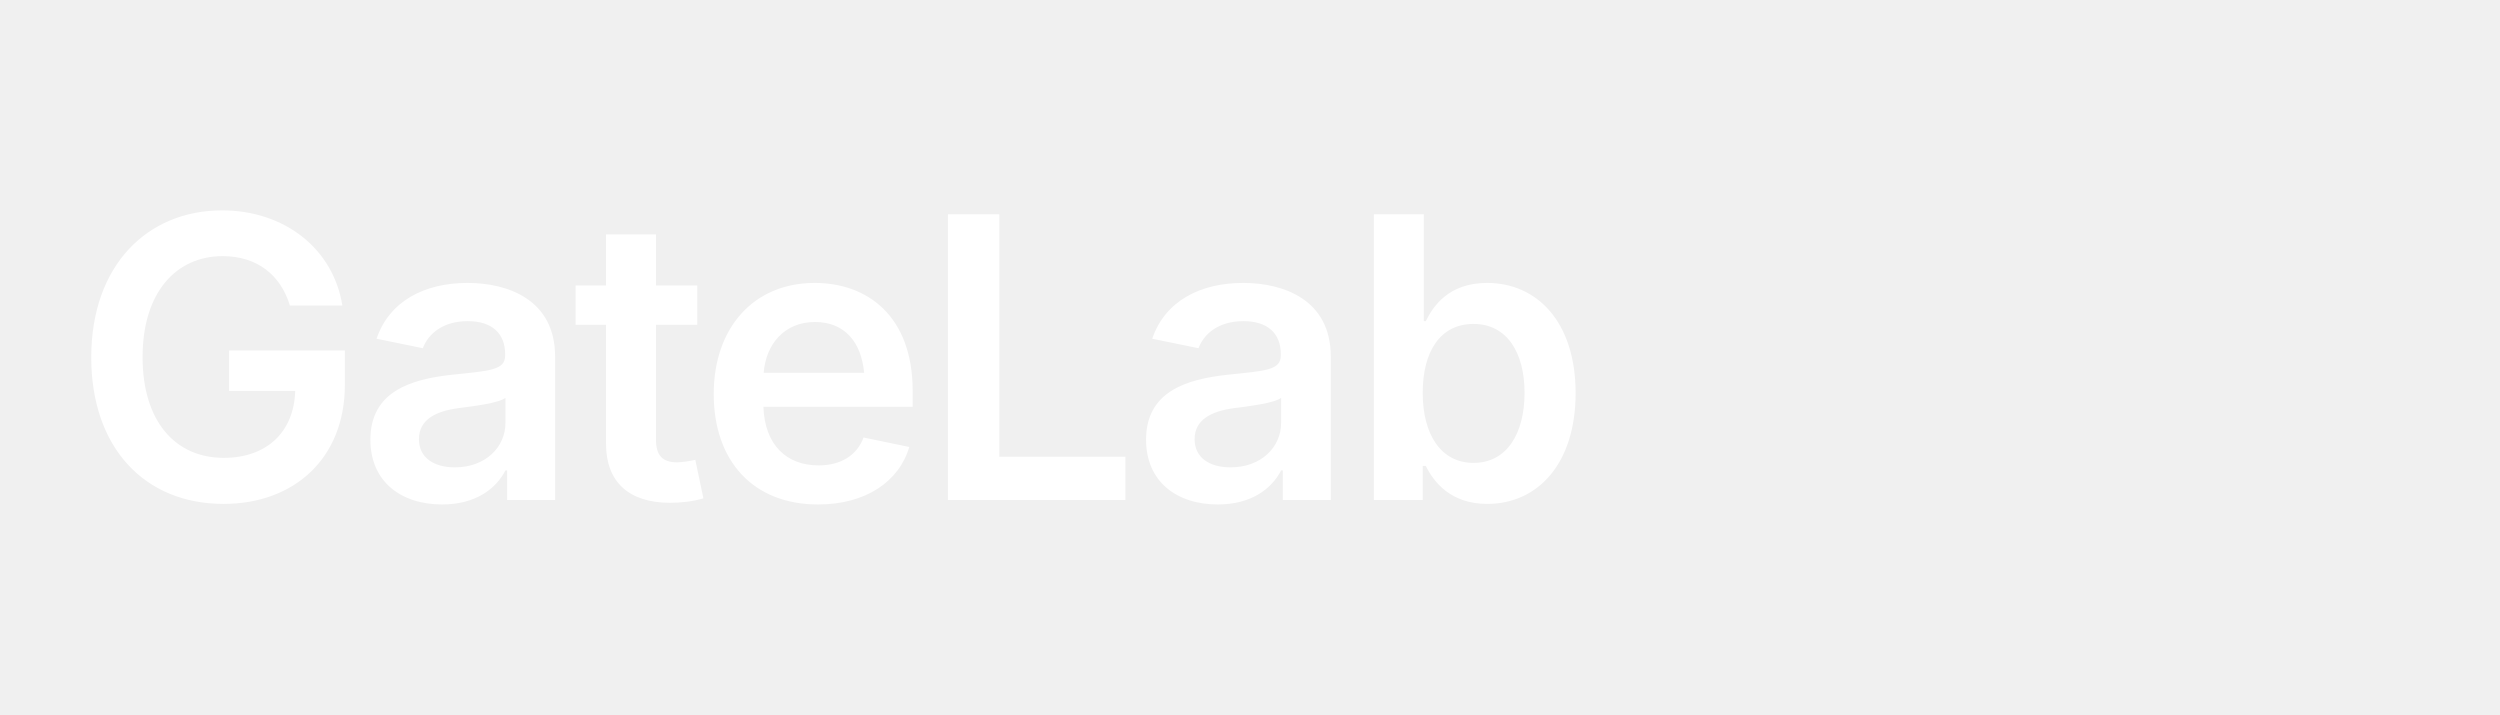
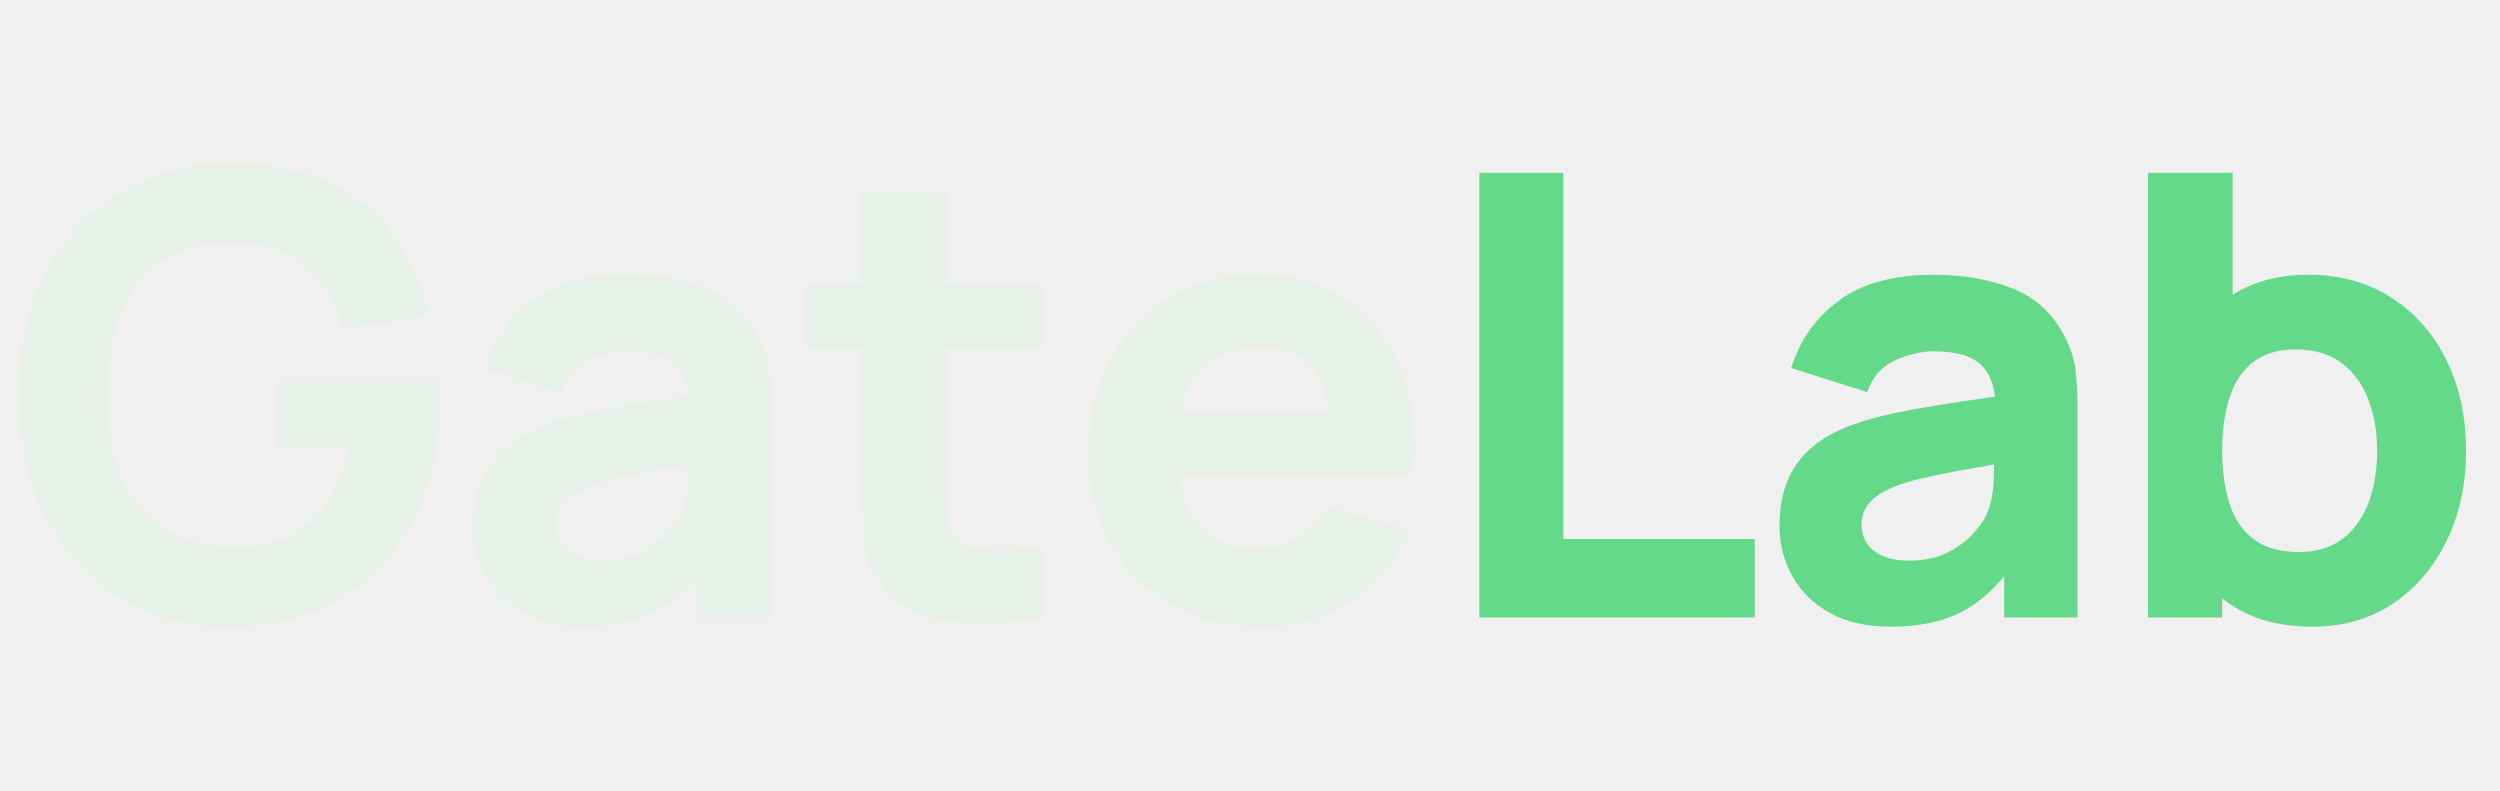
- <svg xmlns="http://www.w3.org/2000/svg" viewBox="0 0 140 40" fill="none" role="img" aria-label="GateLab wordmark">
-   <text x="4" y="28" font-family="'Geist', 'Inter', system-ui, -apple-system, sans-serif" font-size="22" font-weight="600" letter-spacing="-0.025em" fill="#FFFFFF">GateLab</text>
+ <svg xmlns="http://www.w3.org/2000/svg" viewBox="0 0 202.45 64" width="202.45" height="64" role="img" aria-label="GateLab">
+   <path d="M18.5 50.75Q15.1 50.75 12.03 49.54Q8.95 48.33 6.59 45.95Q4.23 43.58 2.86 40.08Q1.5 36.58 1.5 32Q1.5 26.02 3.79 21.84Q6.08 17.65 9.94 15.45Q13.8 13.25 18.5 13.25Q25.45 13.25 29.43 16.48Q33.4 19.7 34.75 25.6L27.8 26.6Q26.83 23.45 24.61 21.56Q22.4 19.67 18.95 19.65Q15.53 19.6 13.25 21.12Q10.98 22.65 9.84 25.45Q8.7 28.25 8.7 32Q8.7 35.75 9.84 38.5Q10.98 41.25 13.25 42.77Q15.53 44.3 18.95 44.35Q21.28 44.4 23.16 43.55Q25.05 42.7 26.35 40.88Q27.65 39.05 28.2 36.2H22.5V30.95H35.45Q35.5 31.27 35.53 32.1Q35.55 32.92 35.55 33.05Q35.55 38.23 33.45 42.23Q31.35 46.23 27.53 48.49Q23.7 50.75 18.5 50.75Z M47.3 50.75Q44.4 50.75 42.39 49.64Q40.38 48.52 39.34 46.66Q38.3 44.8 38.3 42.55Q38.3 40.67 38.88 39.12Q39.45 37.58 40.74 36.39Q42.03 35.2 44.2 34.4Q45.7 33.85 47.78 33.42Q49.85 33 52.48 32.6Q54.03 32.38 55.75 32.12Q55.55 30.45 54.65 29.57Q53.5 28.45 50.8 28.45Q49.3 28.45 47.68 29.17Q46.05 29.9 45.4 31.75L39.25 29.8Q40.28 26.45 43.1 24.35Q45.93 22.25 50.8 22.25Q54.38 22.25 57.15 23.35Q59.93 24.45 61.35 27.15Q62.15 28.65 62.3 30.15Q62.45 31.65 62.45 33.5V50H56.5V46.67Q54.9 48.58 53.1 49.52Q50.8 50.75 47.3 50.75ZM48.75 45.4Q50.63 45.4 51.91 44.74Q53.2 44.08 53.96 43.23Q54.73 42.38 55 41.8Q55.53 40.7 55.63 39.23Q55.68 38.35 55.68 37.62Q54 37.92 52.8 38.12Q50.93 38.48 49.78 38.75Q48.63 39.02 47.75 39.35Q46.75 39.75 46.14 40.21Q45.53 40.67 45.24 41.22Q44.95 41.77 44.95 42.45Q44.95 43.38 45.41 44.04Q45.88 44.7 46.73 45.05Q47.58 45.4 48.75 45.4Z M84.4 50Q81.6 50.52 78.91 50.46Q76.23 50.4 74.11 49.51Q72 48.62 70.9 46.65Q69.9 44.8 69.85 42.89Q69.8 40.98 69.8 38.55V28.25H65.2V23H69.8V15.5H76.6V23H84.4V28.25H76.6V38.15Q76.6 39.73 76.64 40.99Q76.68 42.25 77.15 43Q78.05 44.42 80.03 44.55Q82 44.67 84.4 44.35Z M102.2 50.75Q98.05 50.75 94.89 48.96Q91.73 47.17 89.94 44.04Q88.15 40.9 88.15 36.85Q88.15 32.42 89.9 29.15Q91.65 25.88 94.73 24.06Q97.8 22.25 101.8 22.25Q106.05 22.25 109.03 24.25Q112 26.25 113.43 29.88Q114.85 33.5 114.43 38.4H95.48Q95.8 40.83 97 42.33Q98.62 44.4 101.8 44.4Q103.8 44.4 105.23 43.52Q106.65 42.65 107.4 41L114.2 42.95Q112.68 46.65 109.39 48.7Q106.1 50.75 102.2 50.75ZM107.55 33.35Q107.25 31.15 106.4 29.95Q105.08 28.15 102.1 28.15Q98.62 28.15 97 30.25Q96.05 31.47 95.65 33.35Z" fill="#E8F0EA" />
+   <path d="M119.8 50V14H126.6V43.65H142.1V50Z M153.1 50.75Q150.2 50.75 148.19 49.64Q146.18 48.52 145.14 46.66Q144.1 44.8 144.1 42.55Q144.1 40.67 144.68 39.12Q145.25 37.58 146.54 36.39Q147.83 35.2 150 34.4Q151.5 33.85 153.58 33.42Q155.65 33 158.28 32.6Q159.83 32.38 161.55 32.12Q161.35 30.45 160.45 29.57Q159.3 28.45 156.6 28.45Q155.1 28.45 153.48 29.17Q151.85 29.9 151.2 31.75L145.05 29.8Q146.08 26.45 148.9 24.35Q151.73 22.25 156.6 22.25Q160.18 22.25 162.95 23.35Q165.73 24.45 167.15 27.15Q167.95 28.65 168.1 30.15Q168.25 31.65 168.25 33.5V50H162.3V46.67Q160.7 48.58 158.9 49.52Q156.6 50.75 153.1 50.75ZM154.55 45.4Q156.43 45.4 157.71 44.74Q159 44.08 159.76 43.23Q160.53 42.38 160.8 41.8Q161.33 40.7 161.43 39.23Q161.48 38.35 161.48 37.62Q159.8 37.92 158.6 38.12Q156.73 38.48 155.58 38.75Q154.43 39.02 153.55 39.35Q152.55 39.75 151.94 40.21Q151.33 40.67 151.04 41.22Q150.75 41.77 150.75 42.45Q150.75 43.38 151.21 44.04Q151.68 44.7 152.53 45.05Q153.38 45.4 154.55 45.4Z M187.25 50.75Q183.23 50.75 180.53 48.88Q180.23 48.67 179.95 48.45V50H173.95V14H180.8V23.88Q183.33 22.25 186.9 22.25Q190.78 22.25 193.65 24.1Q196.53 25.95 198.11 29.16Q199.7 32.38 199.7 36.5Q199.7 40.55 198.14 43.77Q196.58 47 193.78 48.88Q190.98 50.75 187.25 50.75ZM186.15 44.7Q188.35 44.7 189.75 43.6Q191.15 42.5 191.83 40.64Q192.5 38.77 192.5 36.5Q192.5 34.25 191.8 32.39Q191.1 30.52 189.64 29.41Q188.18 28.3 185.9 28.3Q183.78 28.3 182.46 29.32Q181.15 30.35 180.55 32.2Q179.95 34.05 179.95 36.5Q179.95 38.95 180.55 40.8Q181.15 42.65 182.51 43.67Q183.88 44.7 186.15 44.7Z" fill="#65D98A" />
</svg>
